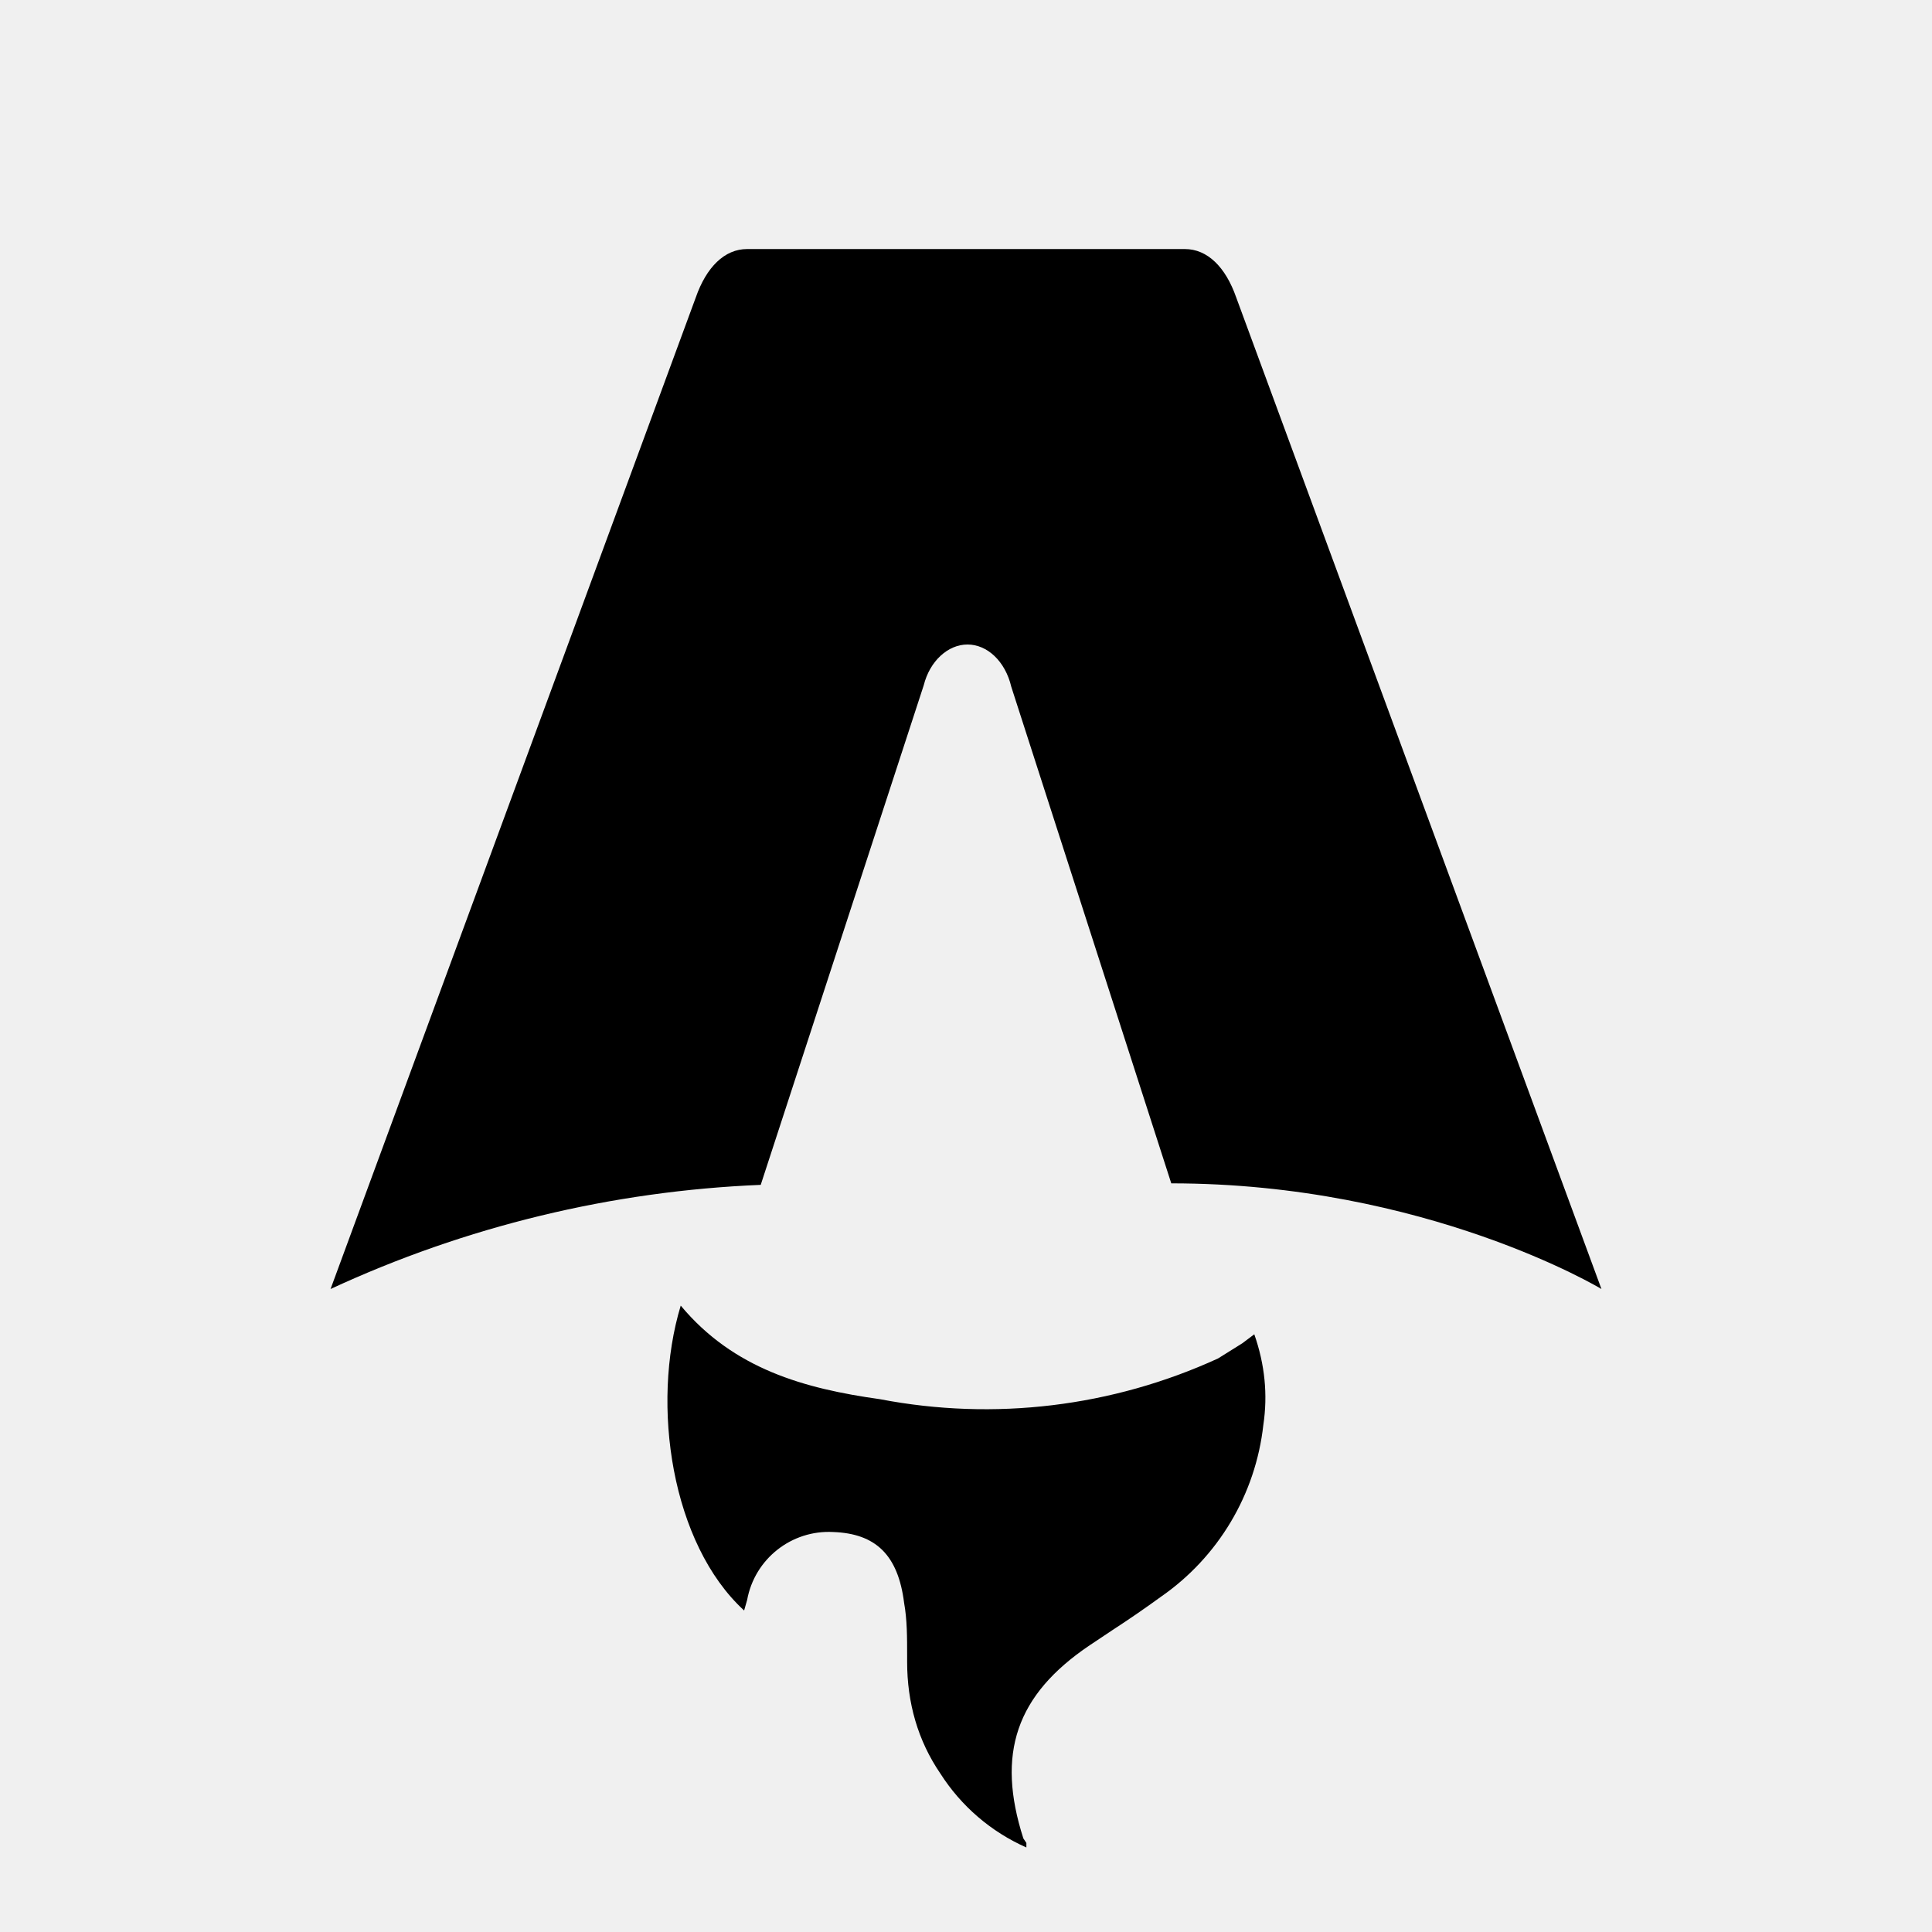
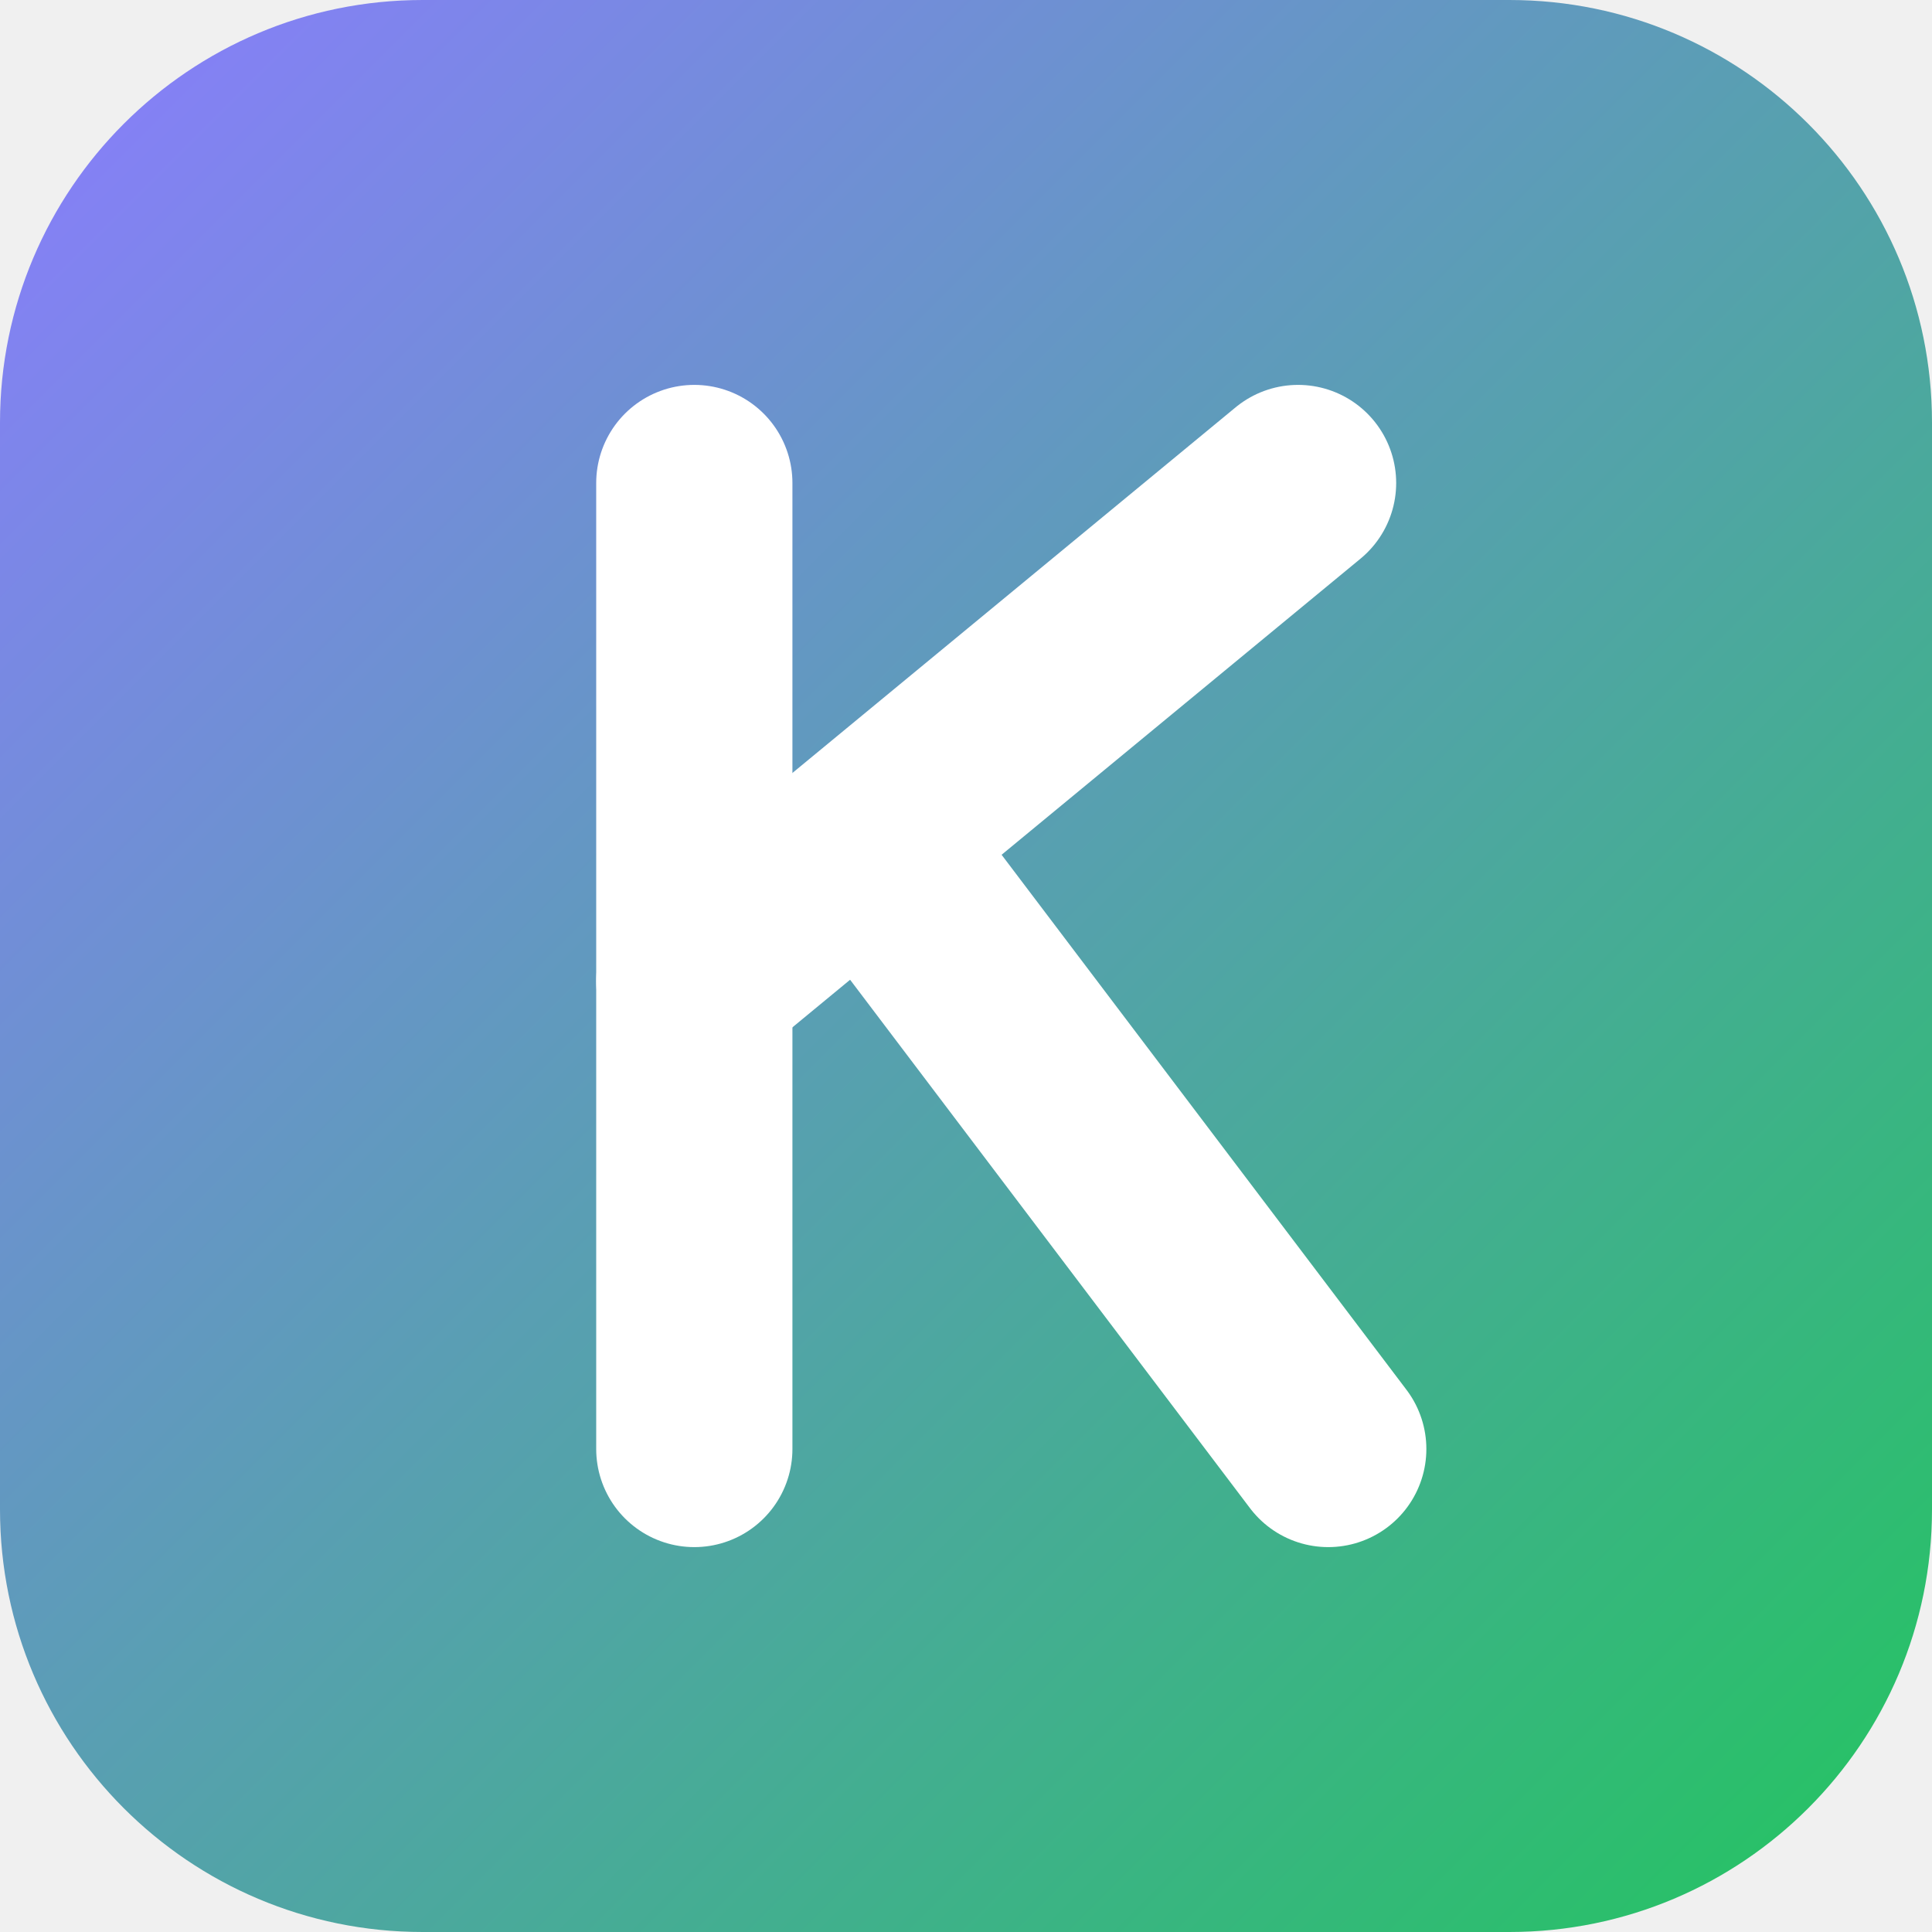
- <svg xmlns="http://www.w3.org/2000/svg" fill="none" viewBox="0 0 128 128">
-   <path d="M50.4 78.5a75.1 75.1 0 0 0-28.5 6.9l24.2-65.7c.7-2 1.9-3.2 3.4-3.2h29c1.5 0 2.7 1.2 3.4 3.2l24.2 65.7s-11.6-7-28.5-7L67 45.5c-.4-1.7-1.6-2.8-2.9-2.8-1.3 0-2.5 1.1-2.9 2.7L50.4 78.5Zm-1.1 28.2Zm-4.2-20.2c-2 6.6-.6 15.8 4.2 20.2a17.5 17.5 0 0 1 .2-.7 5.5 5.5 0 0 1 5.7-4.5c2.8.1 4.3 1.5 4.7 4.7.2 1.1.2 2.3.2 3.5v.4c0 2.7.7 5.2 2.2 7.4a13 13 0 0 0 5.7 4.9v-.3l-.2-.3c-1.8-5.6-.5-9.5 4.4-12.8l1.5-1a73 73 0 0 0 3.2-2.2 16 16 0 0 0 6.8-11.4c.3-2 .1-4-.6-6l-.8.6-1.6 1a37 37 0 0 1-22.4 2.7c-5-.7-9.7-2-13.2-6.2Z" />
-   <style>
-         path { fill: #000; }
-         @media (prefers-color-scheme: dark) {
-             path { fill: #FFF; }
-         }
-     </style>
+ <svg xmlns="http://www.w3.org/2000/svg" viewBox="0 0 128 128" width="128" height="128">
+   <defs>
+     <linearGradient id="k" x1="0" y1="0" x2="1" y2="1">
+       <stop offset="0" stop-color="#8b7cff" />
+       <stop offset="1" stop-color="#22c55e" />
+     </linearGradient>
+   </defs>
+   <rect width="128" height="128" rx="28" fill="url(#k)" />
+   <g fill="none" stroke="#ffffff" stroke-width="13" stroke-linecap="round" stroke-linejoin="round">
+     <line x1="46" y1="32" x2="46" y2="96" />
+     <line x1="46" y1="65" x2="86" y2="32" />
+     <line x1="60" y1="59" x2="88" y2="96" />
+   </g>
</svg>
